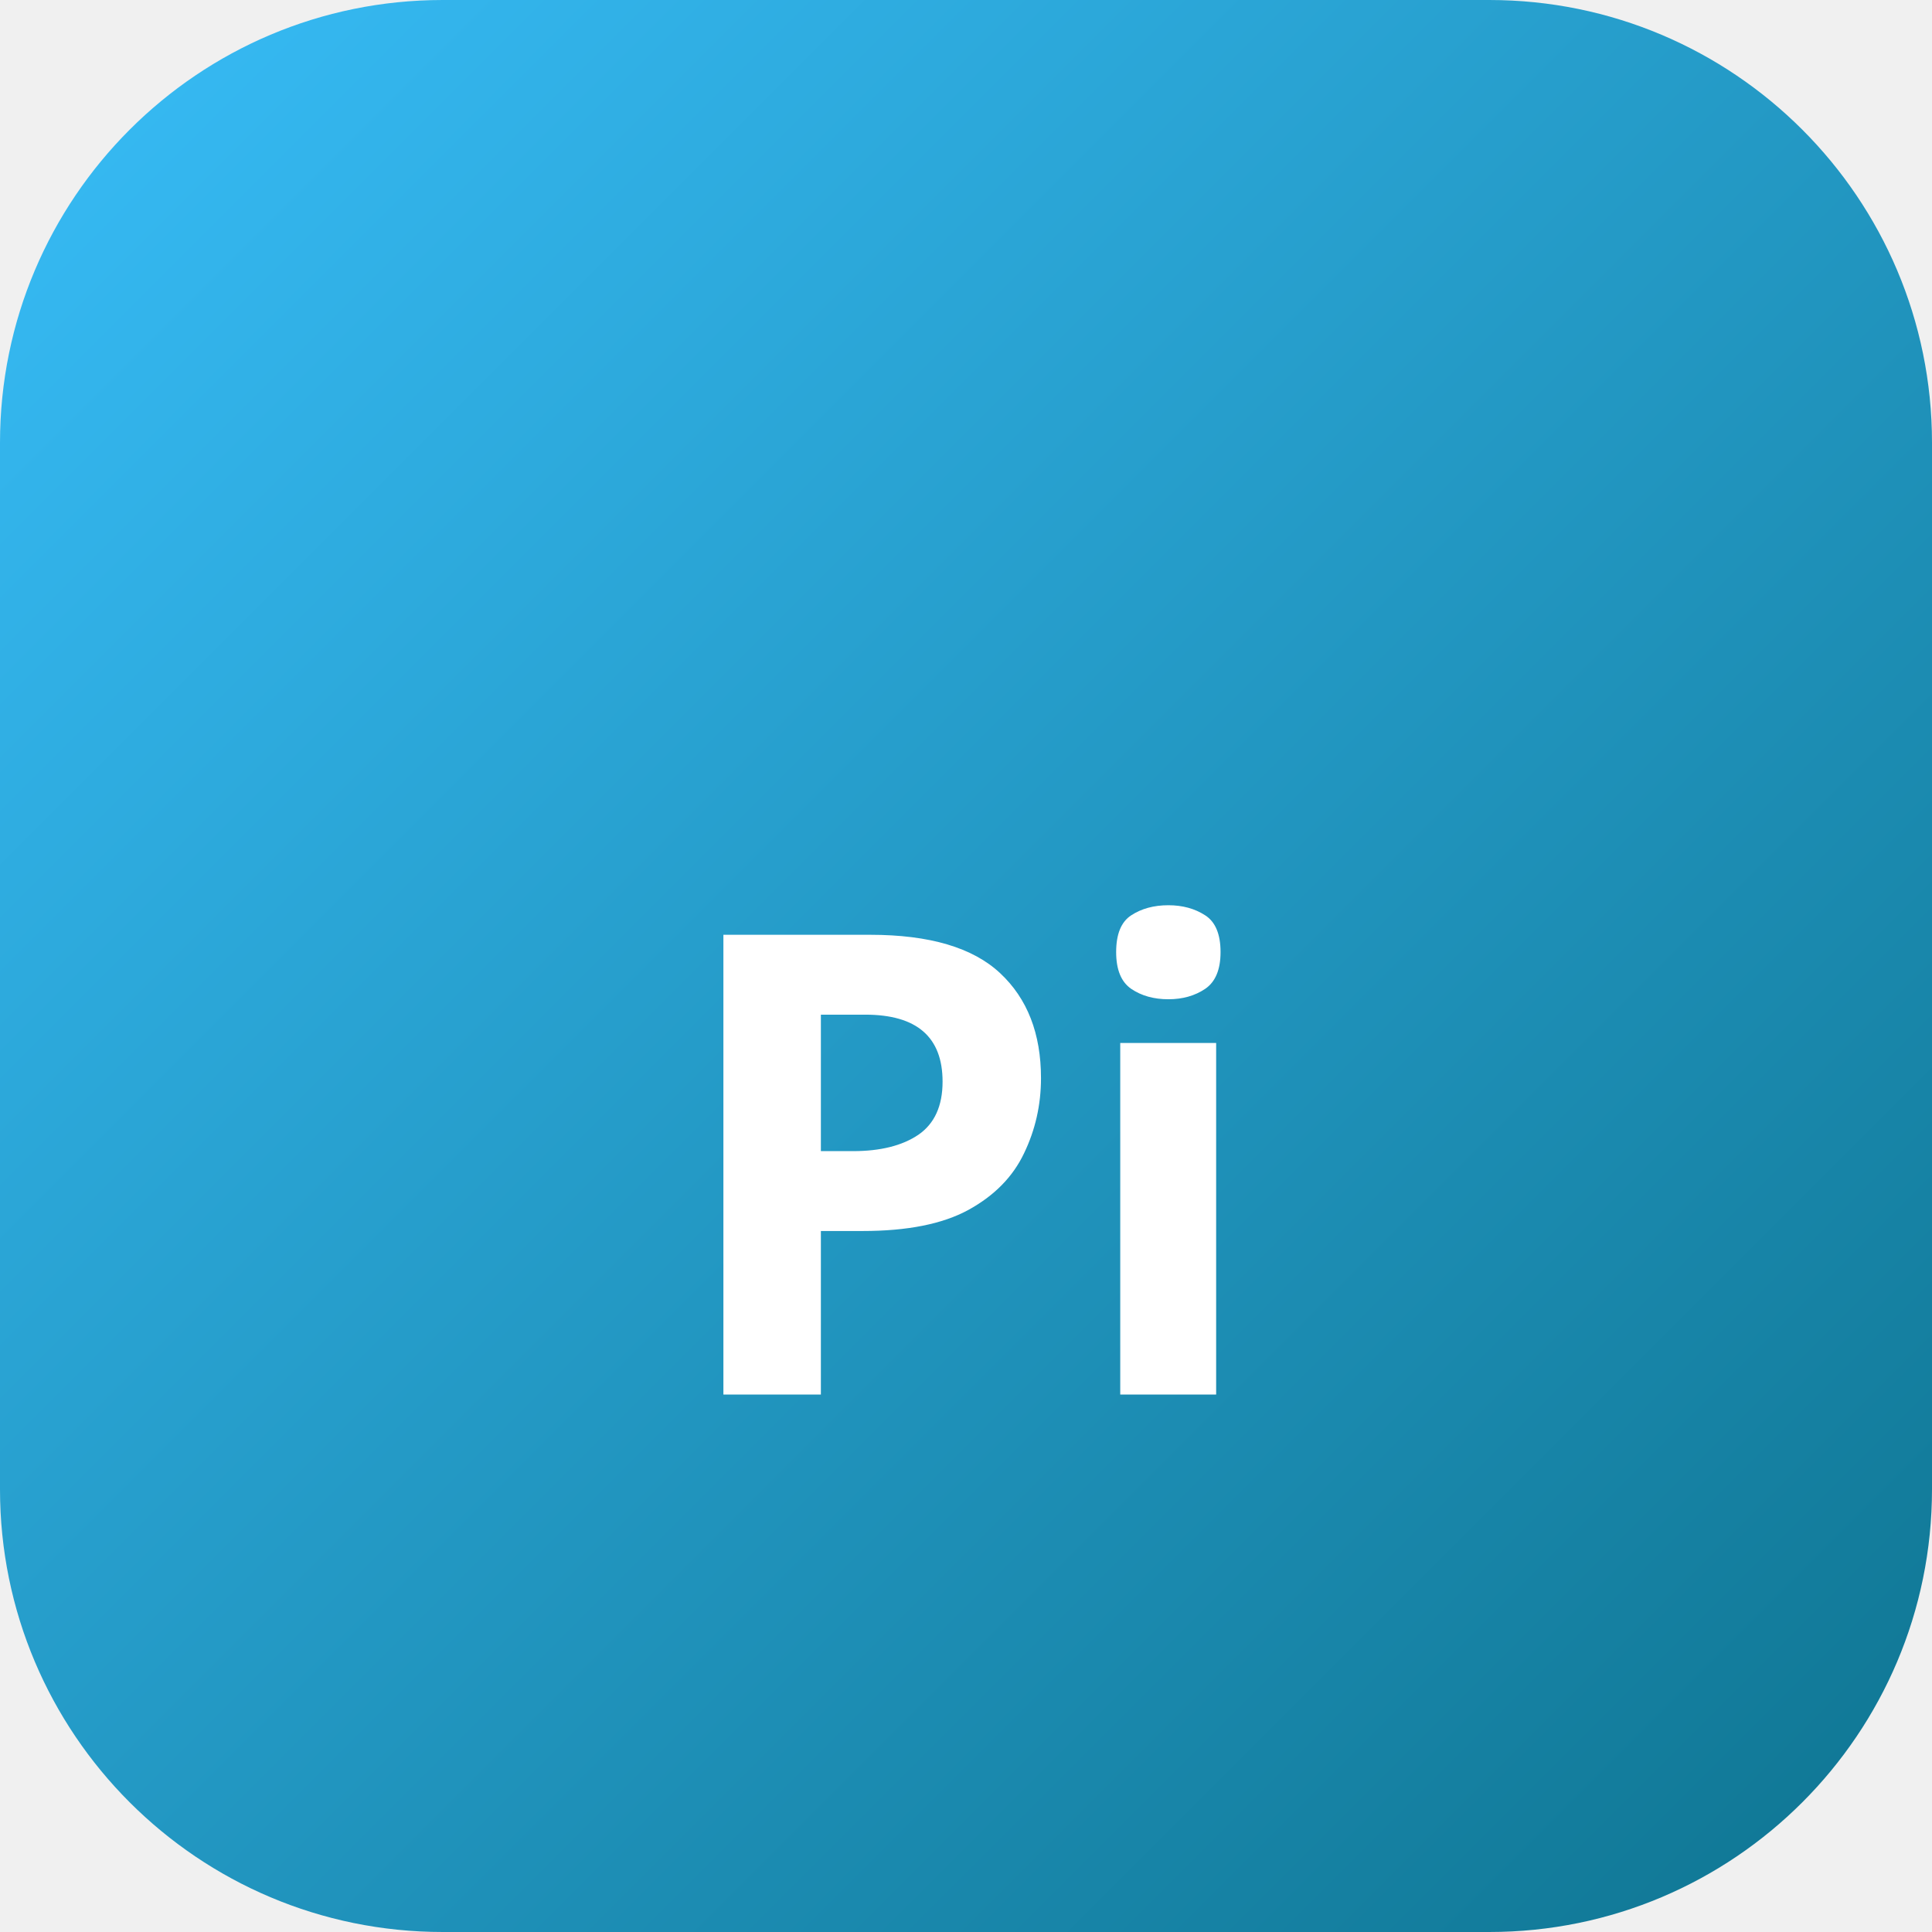
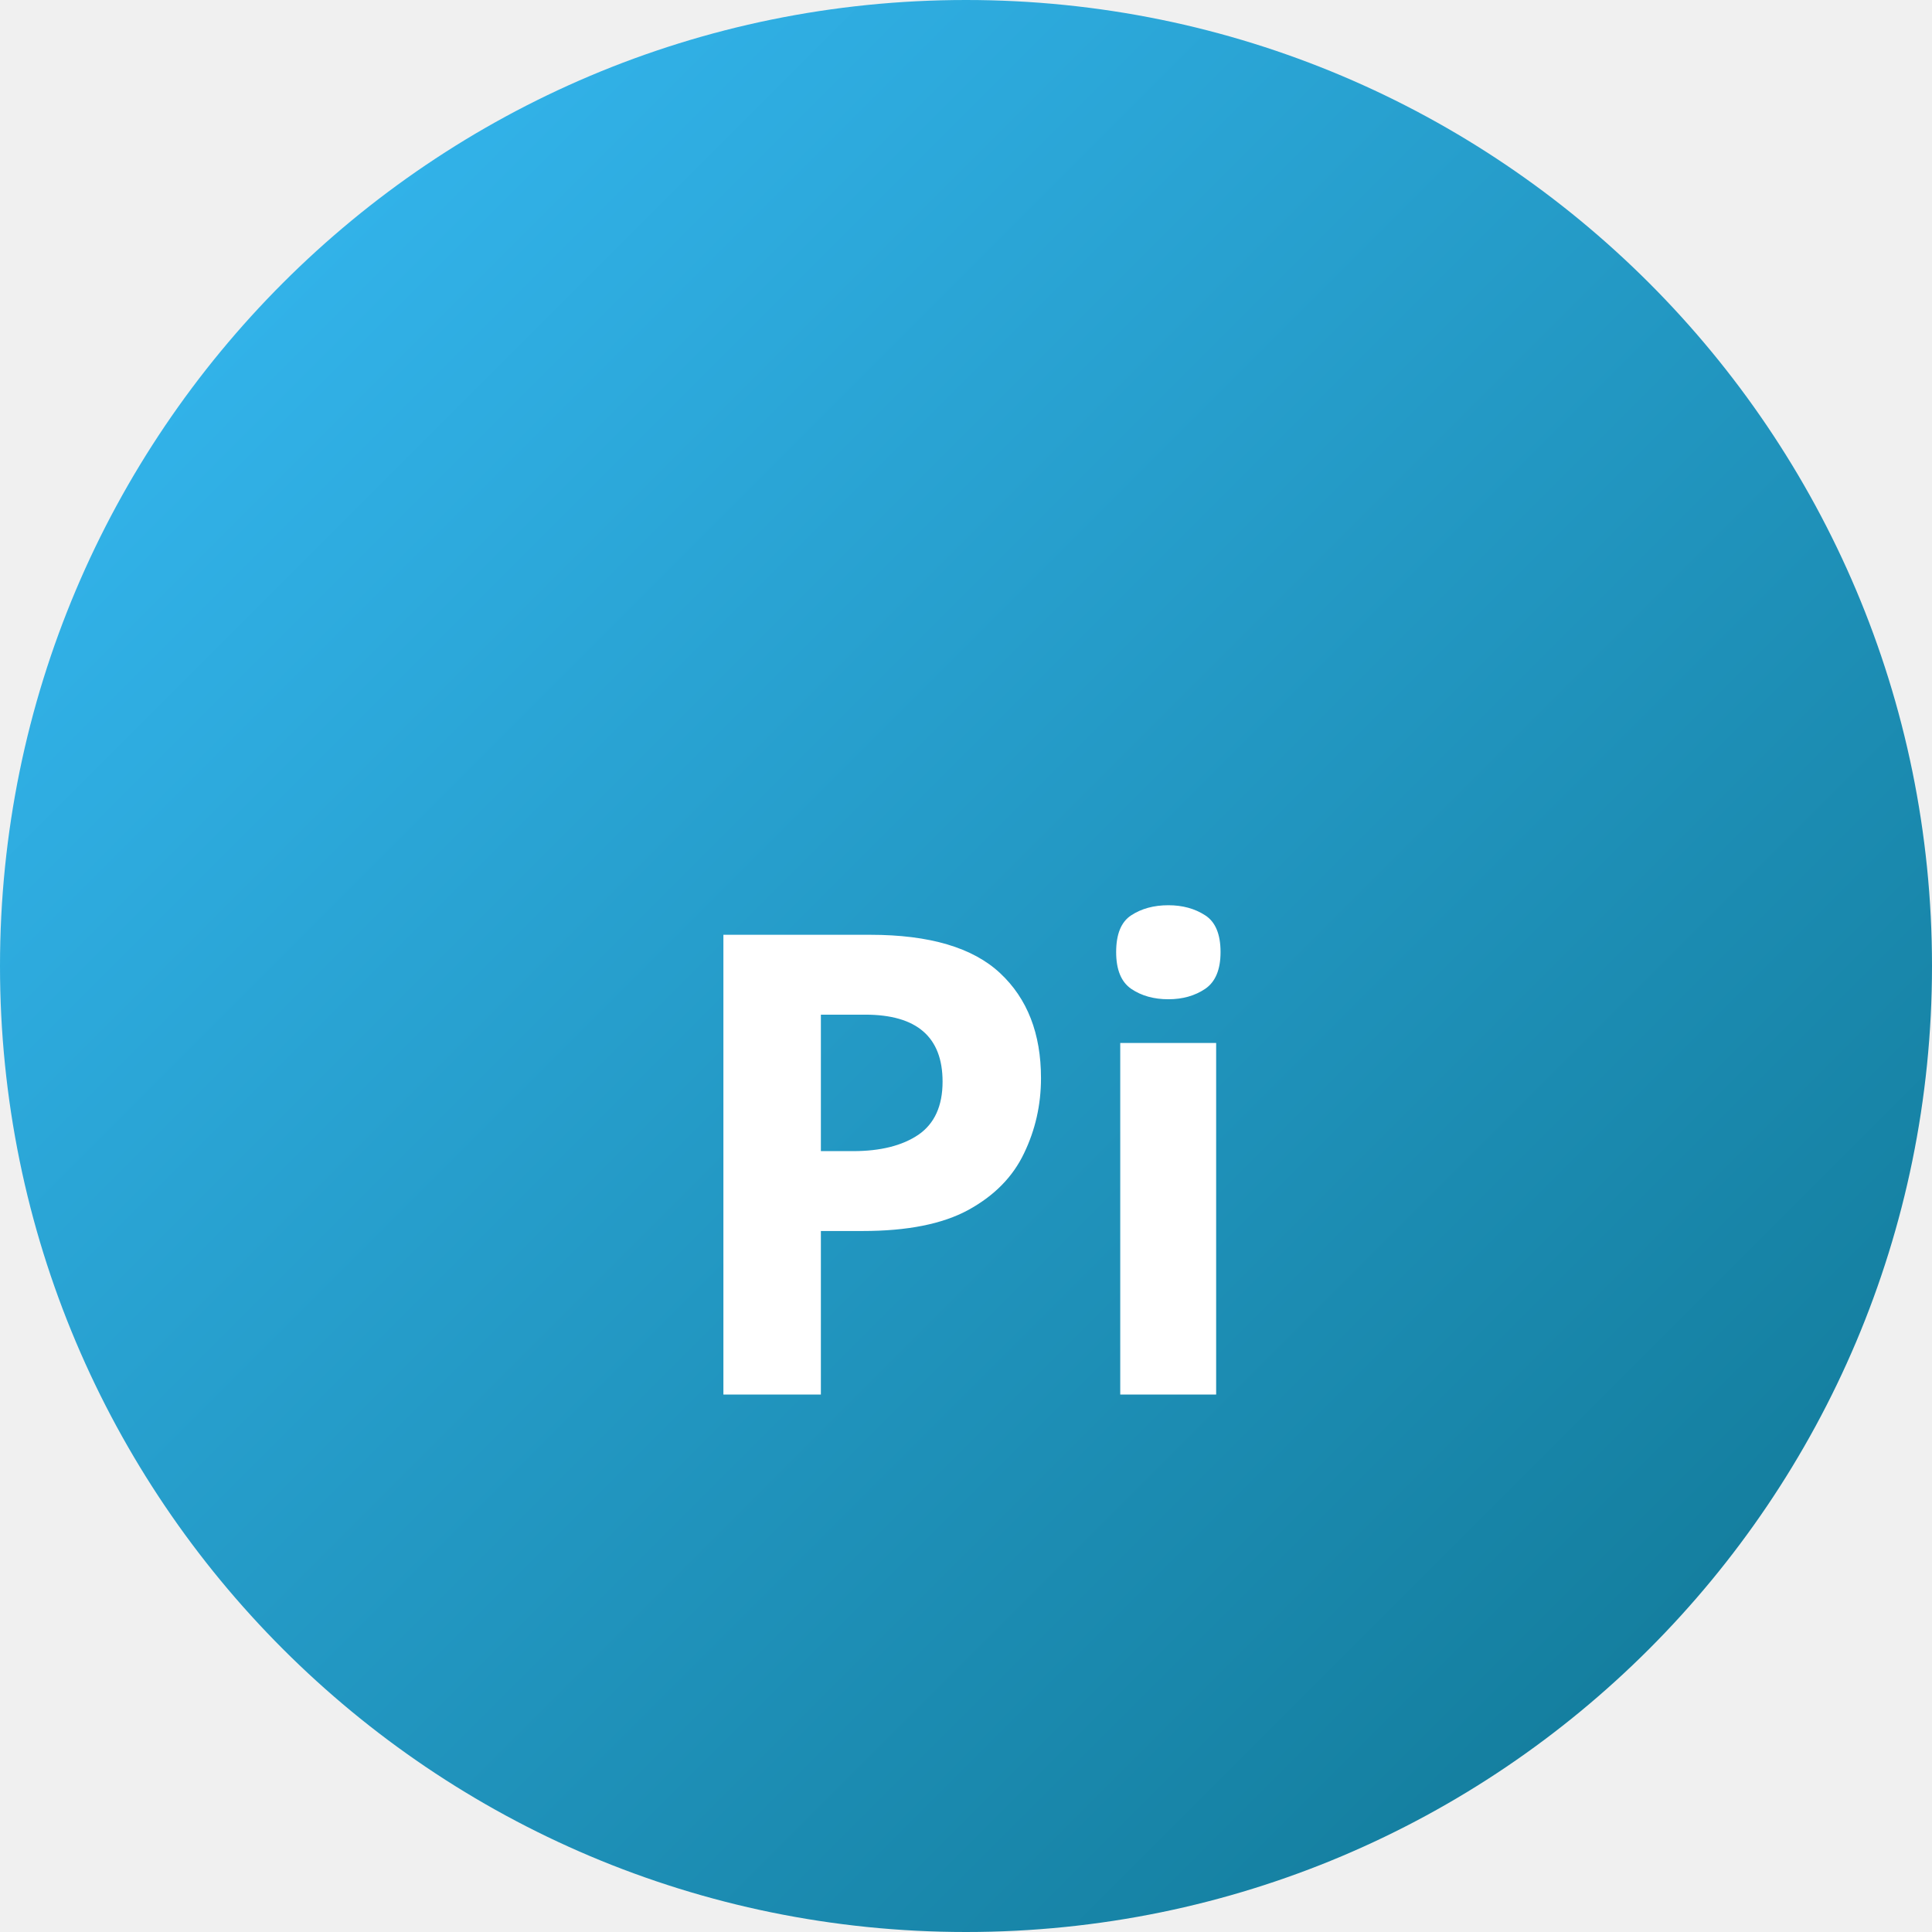
<svg xmlns="http://www.w3.org/2000/svg" viewBox="0 0 96 96">
  <defs>
    <linearGradient id="g" x1="0" y1="0" x2="1" y2="1">
      <stop offset="0" stop-color="#38BDF8" />
      <stop offset="1" stop-color="#0E7490" />
    </linearGradient>
  </defs>
-   <rect width="96" height="96" rx="22" fill="url(#g)" />
+   <circle cx="48" cy="48" r="48" fill="url(#g)" />
  <text x="48" y="58" font-size="32" font-weight="700" font-family="system-ui,sans-serif" fill="#fff" text-anchor="middle" dominant-baseline="middle">Pi</text>
</svg>
